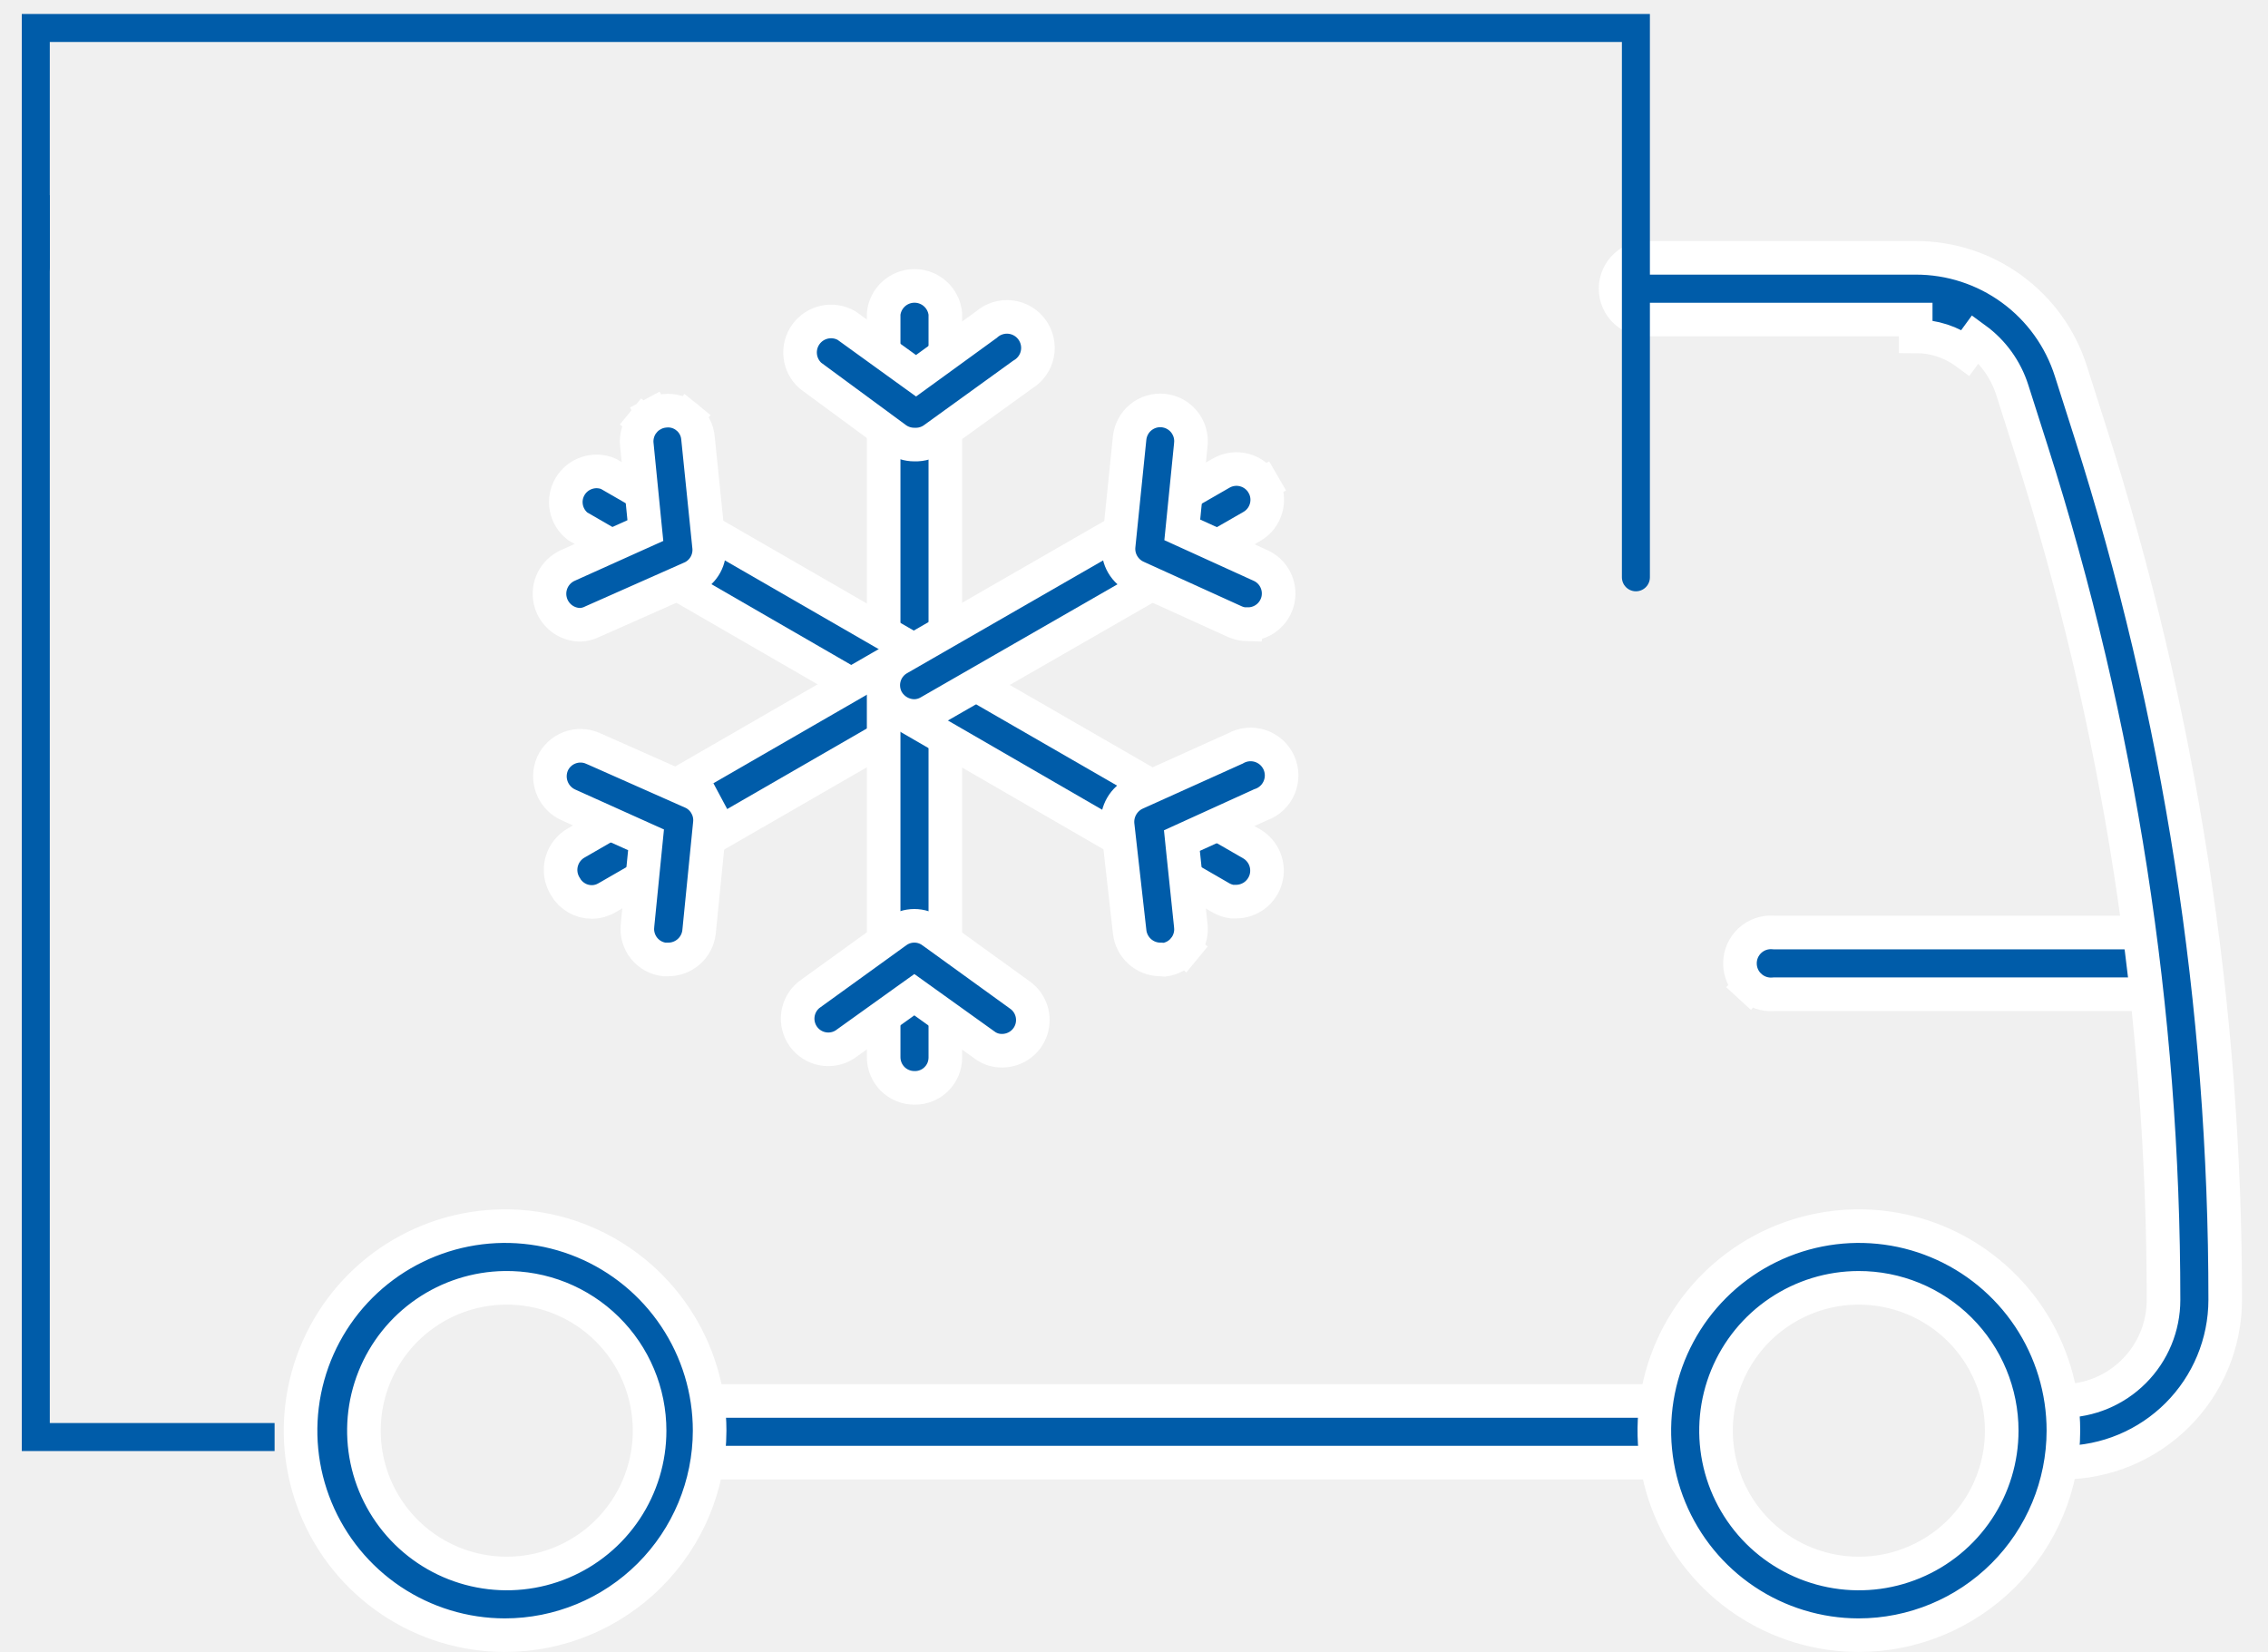
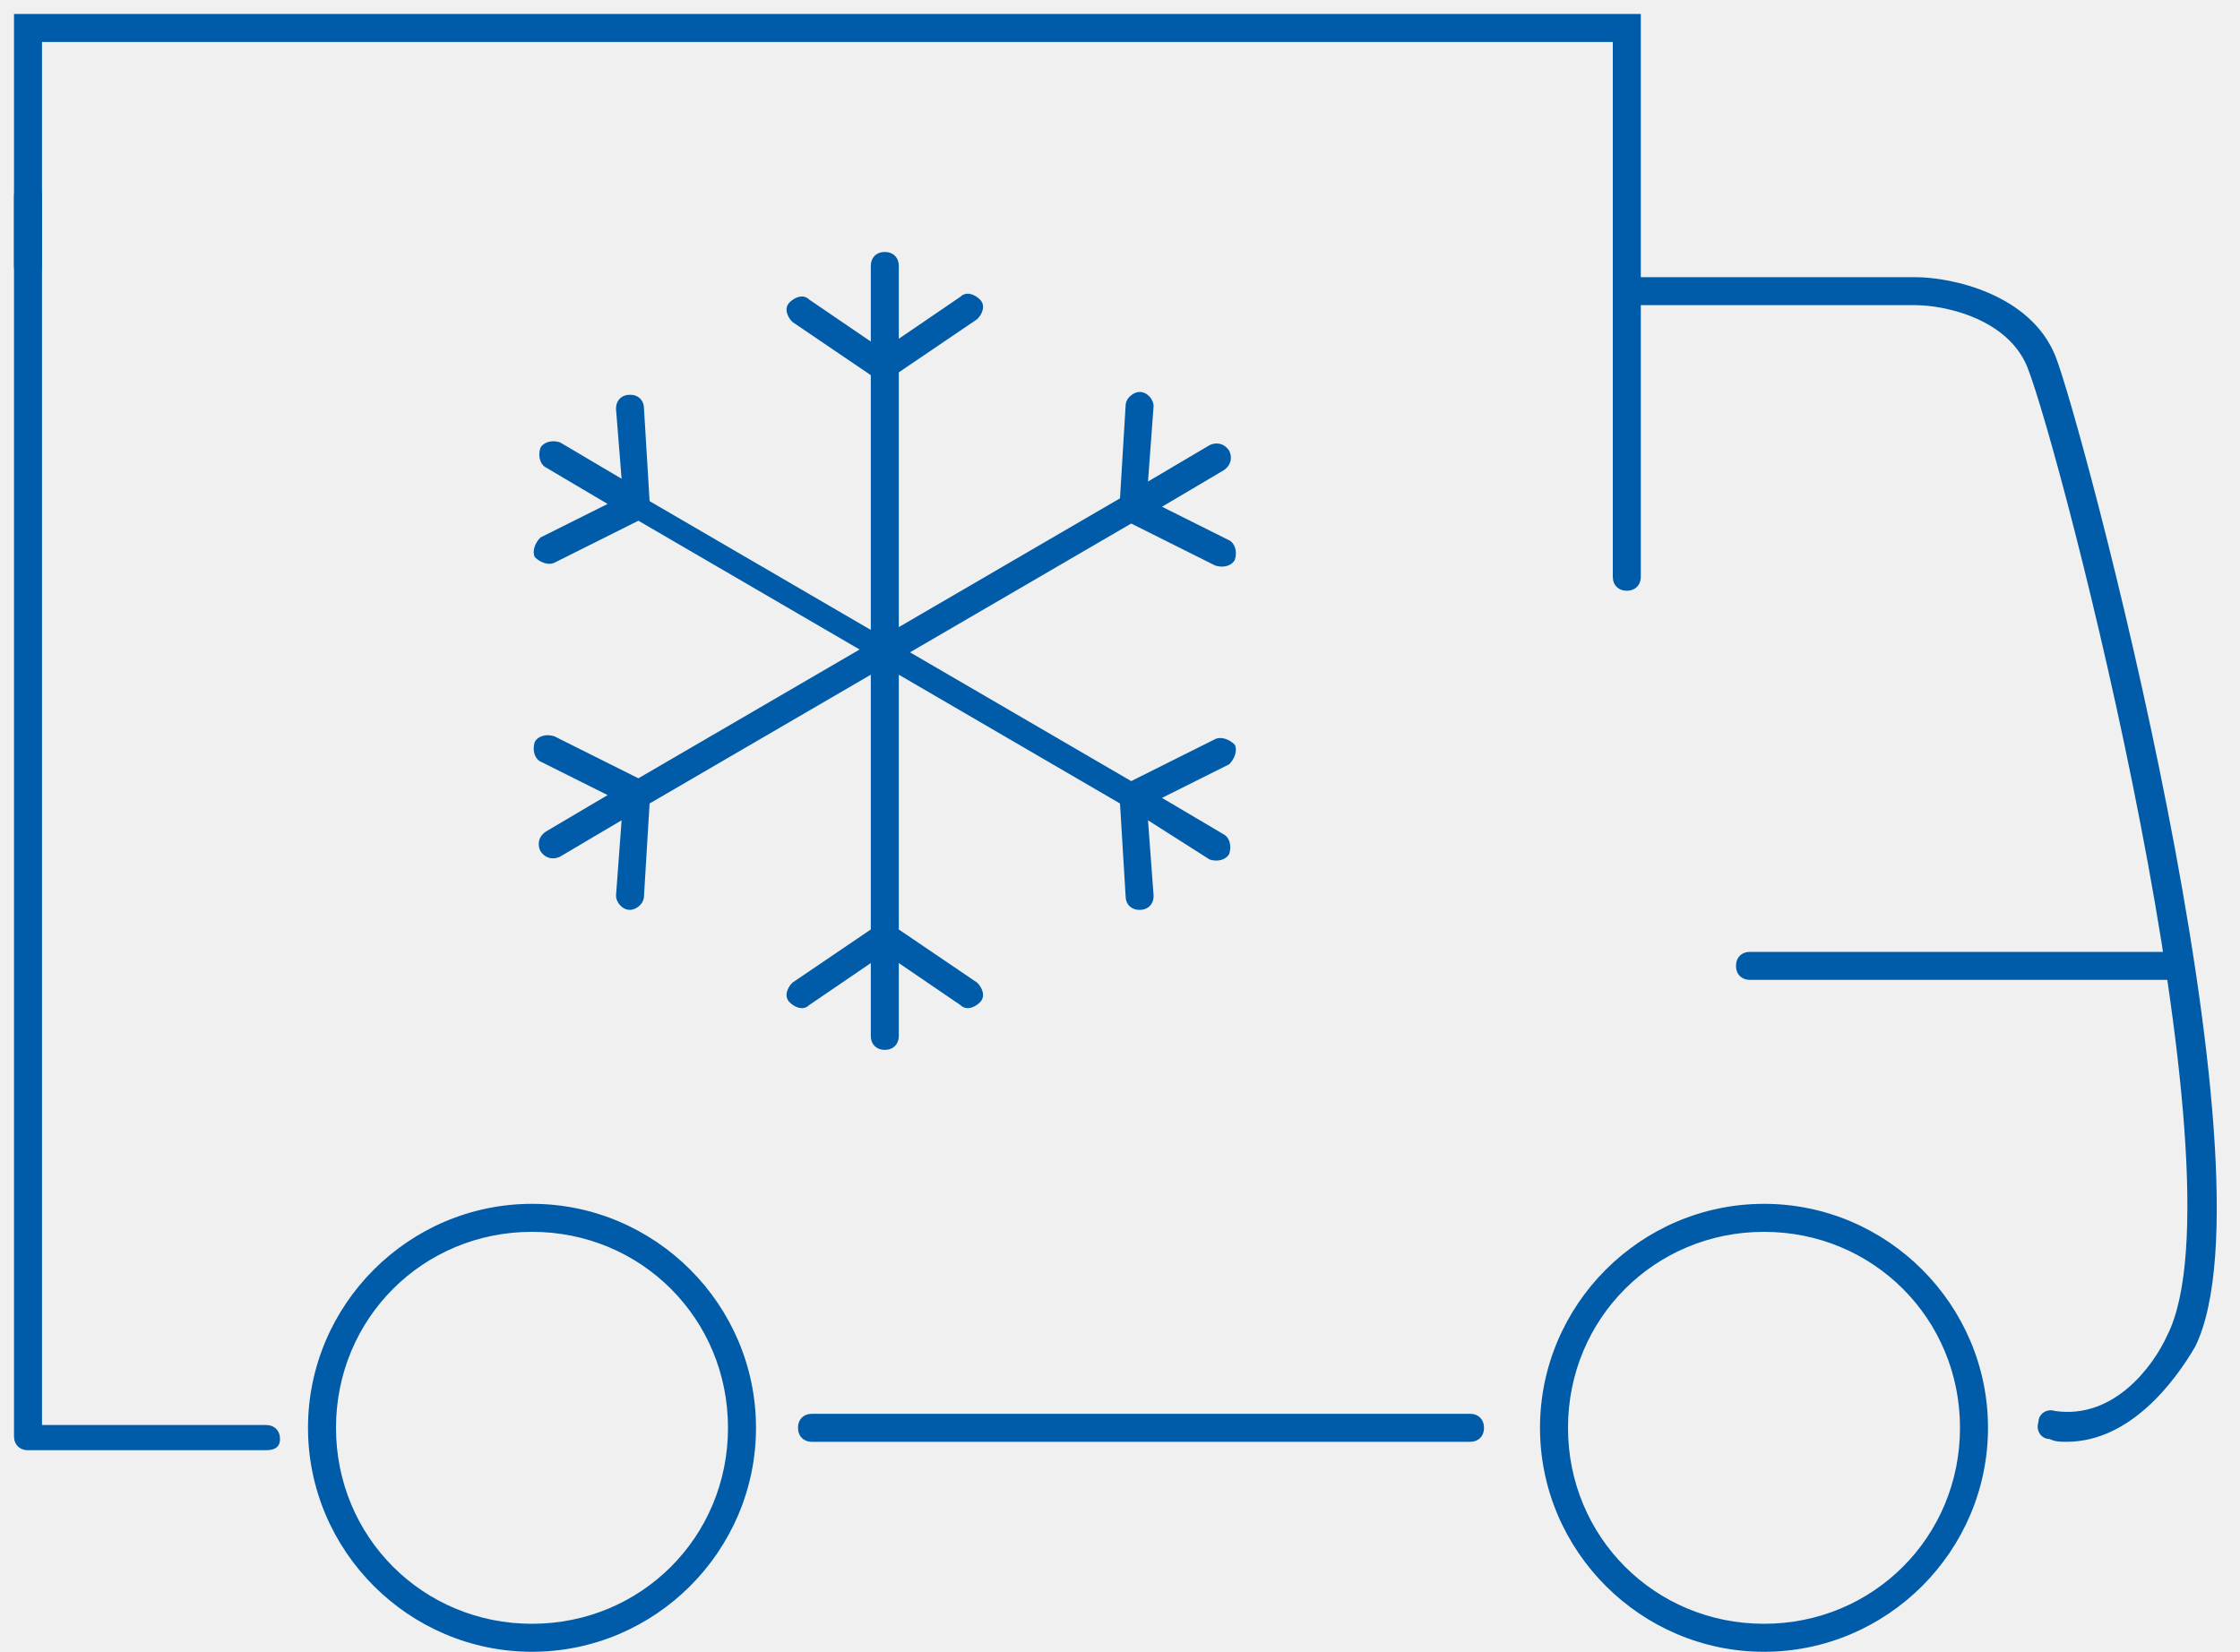
- <svg xmlns="http://www.w3.org/2000/svg" width="81" height="59" viewBox="0 0 81 59" fill="none">
-   <path d="M59.059 52.24L59.033 52.238H59.008H24.773H24.748L24.723 52.24C24.571 52.252 24.417 52.233 24.272 52.184L24.078 52.752L24.272 52.184C24.127 52.134 23.994 52.055 23.881 51.951C23.768 51.847 23.678 51.721 23.617 51.581C23.555 51.441 23.523 51.289 23.523 51.136C23.523 50.983 23.555 50.831 23.617 50.691C23.678 50.551 23.768 50.425 23.881 50.321C23.994 50.217 24.127 50.138 24.272 50.088C24.417 50.039 24.571 50.02 24.723 50.032L24.748 50.034H24.773H59.008H59.033L59.059 50.032C59.211 50.02 59.365 50.039 59.51 50.088C59.655 50.138 59.788 50.217 59.901 50.321C60.014 50.425 60.104 50.551 60.165 50.691C60.227 50.831 60.259 50.983 60.259 51.136C60.259 51.289 60.227 51.441 60.165 51.581C60.104 51.721 60.014 51.847 59.901 51.951C59.788 52.055 59.655 52.134 59.51 52.184C59.365 52.233 59.211 52.252 59.059 52.24Z" fill="#005CA9" stroke="white" stroke-width="1.2" />
-   <path d="M76.898 35.51L76.873 35.508H76.848H63.391H63.366L63.341 35.51C63.188 35.523 63.034 35.504 62.889 35.454C62.744 35.404 62.611 35.325 62.498 35.221L62.092 35.663L62.498 35.221C62.386 35.118 62.295 34.992 62.234 34.852C62.172 34.711 62.141 34.559 62.141 34.406C62.141 34.253 62.172 34.102 62.234 33.961C62.295 33.821 62.386 33.695 62.498 33.591C62.611 33.487 62.744 33.408 62.889 33.358C63.034 33.309 63.188 33.29 63.341 33.303L63.366 33.305H63.391H76.848H76.873L76.898 33.303C77.051 33.29 77.205 33.309 77.35 33.358L77.544 32.792L77.35 33.358C77.495 33.408 77.628 33.487 77.741 33.591C77.853 33.695 77.944 33.821 78.005 33.961L78.555 33.72L78.005 33.961C78.067 34.102 78.099 34.253 78.099 34.406C78.099 34.559 78.067 34.711 78.005 34.851L78.555 35.093L78.005 34.852C77.944 34.992 77.853 35.118 77.741 35.221C77.628 35.325 77.495 35.404 77.35 35.454C77.205 35.504 77.051 35.523 76.898 35.51Z" fill="#005CA9" stroke="white" stroke-width="1.2" />
-   <path d="M77.269 46.426C77.271 36.136 75.683 25.908 72.56 16.104L72.56 16.104L71.868 13.932C71.868 13.932 71.868 13.932 71.868 13.932C71.636 13.199 71.176 12.559 70.555 12.106L70.201 12.591C69.684 12.212 69.059 12.01 68.418 12.011V11.412H68.417H58.949H58.924L58.899 11.414C58.746 11.426 58.592 11.407 58.447 11.358C58.302 11.308 58.169 11.229 58.056 11.125C57.944 11.021 57.853 10.895 57.792 10.755C57.73 10.615 57.699 10.463 57.699 10.31C57.699 10.157 57.73 10.005 57.792 9.865C57.853 9.724 57.944 9.598 58.056 9.495C58.169 9.391 58.302 9.312 58.447 9.262C58.592 9.212 58.746 9.193 58.899 9.206L58.924 9.208H58.949L68.418 9.208L68.419 9.208C69.653 9.206 70.856 9.597 71.852 10.325C72.849 11.053 73.587 12.079 73.96 13.256L73.96 13.256L74.653 15.43L74.653 15.43C77.851 25.451 79.477 35.907 79.472 46.425C79.469 47.966 78.856 49.443 77.766 50.532C76.683 51.615 75.218 52.227 73.687 52.238C73.419 52.209 73.17 52.085 72.987 51.886C72.799 51.681 72.695 51.414 72.695 51.136C72.695 50.858 72.799 50.591 72.987 50.386C73.171 50.187 73.42 50.062 73.689 50.035C74.636 50.027 75.542 49.648 76.212 48.977C76.889 48.301 77.269 47.383 77.269 46.426ZM77.269 46.426L76.669 46.425L77.269 46.426Z" fill="#005CA9" stroke="white" stroke-width="1.2" />
-   <path d="M1.278 9.529V1H58.425V20.618" stroke="#005CA9" stroke-linecap="round" />
-   <path d="M1.278 6.97L1.278 51.323H9.807" stroke="#005CA9" />
-   <path d="M32.659 25.574H32.659C32.366 25.572 32.087 25.454 31.881 25.247C31.675 25.039 31.559 24.759 31.559 24.466V11.204C31.587 10.935 31.712 10.686 31.911 10.503C32.115 10.315 32.383 10.211 32.661 10.211C32.938 10.211 33.206 10.315 33.41 10.503C33.609 10.686 33.734 10.935 33.762 11.204V24.466H33.762L33.762 24.471C33.763 24.616 33.735 24.76 33.68 24.894C33.625 25.028 33.544 25.15 33.441 25.253C33.339 25.356 33.217 25.437 33.082 25.492C32.948 25.547 32.804 25.575 32.659 25.574Z" fill="#005CA9" stroke="white" stroke-width="1.2" />
-   <path d="M32.674 15.877L32.663 15.877L32.653 15.877C32.42 15.877 32.194 15.805 32.005 15.669L28.946 13.417C28.743 13.237 28.613 12.989 28.581 12.719C28.548 12.443 28.62 12.165 28.783 11.939C28.946 11.714 29.188 11.558 29.46 11.503C29.726 11.449 30.002 11.494 30.235 11.629L32.363 13.166L32.715 13.42L33.067 13.165L35.204 11.613L35.224 11.599L35.242 11.583C35.358 11.483 35.494 11.409 35.64 11.365C35.787 11.32 35.941 11.307 36.093 11.325C36.245 11.343 36.392 11.392 36.523 11.47C36.655 11.547 36.77 11.652 36.859 11.776C36.949 11.9 37.012 12.041 37.044 12.191C37.077 12.34 37.078 12.495 37.047 12.645C37.017 12.795 36.956 12.937 36.867 13.062C36.779 13.187 36.666 13.293 36.535 13.372L36.514 13.385L36.495 13.399L33.354 15.668L33.353 15.669C33.156 15.812 32.917 15.885 32.674 15.877Z" fill="#005CA9" stroke="white" stroke-width="1.2" />
-   <path d="M32.107 25.427L20.628 18.795C20.424 18.635 20.283 18.408 20.23 18.154C20.175 17.889 20.22 17.614 20.356 17.381C20.492 17.148 20.709 16.973 20.966 16.89C21.214 16.809 21.482 16.82 21.722 16.919L33.199 23.539C33.406 23.662 33.566 23.849 33.657 24.072C33.748 24.296 33.764 24.543 33.702 24.776C33.639 25.009 33.503 25.216 33.312 25.364C33.181 25.466 33.03 25.537 32.869 25.572L32.65 25.574C32.46 25.576 32.274 25.526 32.111 25.43L32.107 25.427Z" fill="#005CA9" stroke="white" stroke-width="1.2" />
-   <path d="M66.376 58.4C64.932 58.398 63.521 57.968 62.322 57.164C61.122 56.36 60.187 55.218 59.636 53.883C59.085 52.548 58.942 51.08 59.225 49.663C59.508 48.247 60.204 46.947 61.227 45.926C62.248 44.906 63.55 44.211 64.967 43.93C66.384 43.649 67.852 43.794 69.186 44.347C70.52 44.901 71.66 45.837 72.463 47.038C73.265 48.239 73.693 49.651 73.693 51.095C73.69 53.033 72.918 54.892 71.546 56.261C70.174 57.631 68.315 58.4 66.376 58.4ZM66.374 45.994C65.366 45.996 64.381 46.298 63.544 46.86C62.706 47.422 62.055 48.22 61.671 49.152C61.287 50.085 61.188 51.11 61.386 52.099C61.584 53.088 62.071 53.995 62.785 54.708C63.499 55.42 64.408 55.904 65.398 56.1C66.387 56.296 67.412 56.194 68.343 55.807C69.275 55.421 70.071 54.767 70.631 53.928C71.191 53.09 71.49 52.104 71.49 51.095C71.49 50.424 71.357 49.76 71.1 49.14C70.843 48.52 70.466 47.957 69.991 47.483C69.516 47.009 68.951 46.634 68.331 46.378C67.71 46.123 67.046 45.992 66.374 45.994Z" fill="#005CA9" stroke="white" stroke-width="1.2" />
-   <path d="M18.027 58.4C16.583 58.398 15.172 57.968 13.972 57.164C12.773 56.36 11.838 55.218 11.287 53.883C10.736 52.548 10.592 51.08 10.876 49.663C11.159 48.247 11.855 46.947 12.877 45.926C13.899 44.906 15.201 44.211 16.618 43.93C18.034 43.649 19.503 43.794 20.837 44.347C22.171 44.901 23.311 45.837 24.113 47.038C24.916 48.239 25.344 49.651 25.344 51.095C25.341 53.033 24.569 54.892 23.197 56.261C21.825 57.631 19.966 58.4 18.027 58.4ZM18.017 45.994C17.012 46.01 16.034 46.322 15.205 46.893C14.377 47.463 13.736 48.265 13.362 49.199C12.989 50.132 12.899 51.155 13.105 52.14C13.311 53.124 13.803 54.025 14.52 54.731C15.236 55.436 16.145 55.914 17.133 56.104C18.12 56.295 19.142 56.189 20.069 55.801C20.997 55.412 21.789 54.758 22.346 53.921C22.903 53.084 23.2 52.101 23.2 51.096C23.2 50.419 23.066 49.748 22.804 49.124C22.543 48.5 22.16 47.934 21.677 47.459C21.195 46.984 20.623 46.61 19.995 46.358C19.366 46.107 18.694 45.983 18.017 45.994Z" fill="#005CA9" stroke="white" stroke-width="1.2" />
-   <path d="M22.655 19.126L23.049 18.949L23.006 18.52L22.744 15.881L22.744 15.881L22.743 15.878C22.728 15.735 22.742 15.59 22.783 15.451C22.824 15.313 22.892 15.184 22.983 15.073L22.518 14.694L22.983 15.073C23.074 14.961 23.187 14.868 23.314 14.8L23.029 14.271L23.314 14.8C23.441 14.731 23.58 14.689 23.723 14.674L23.723 14.674L23.734 14.673C23.876 14.656 24.021 14.668 24.159 14.708C24.297 14.748 24.425 14.816 24.537 14.906L24.911 14.446L24.537 14.906C24.648 14.997 24.74 15.109 24.808 15.236C24.875 15.363 24.916 15.502 24.928 15.645L24.928 15.645L24.929 15.655L25.323 19.512L25.323 19.512L25.324 19.518C25.349 19.741 25.304 19.967 25.197 20.164C25.091 20.358 24.929 20.515 24.732 20.616L21.163 22.198L21.152 22.203L21.141 22.209C21.009 22.273 20.866 22.309 20.72 22.314C20.47 22.311 20.229 22.224 20.035 22.067C19.839 21.908 19.703 21.687 19.65 21.44C19.596 21.194 19.629 20.936 19.742 20.71C19.855 20.485 20.041 20.305 20.269 20.2L22.655 19.126Z" fill="#005CA9" stroke="white" stroke-width="1.2" />
-   <path d="M20.195 31.668L20.191 31.659L20.185 31.65C20.107 31.523 20.055 31.381 20.032 31.233C20.01 31.085 20.018 30.934 20.056 30.79C20.093 30.645 20.16 30.509 20.251 30.391C20.343 30.273 20.457 30.174 20.588 30.101L20.588 30.101L20.595 30.097L32.104 23.459C32.363 23.314 32.668 23.276 32.954 23.356C33.241 23.435 33.484 23.625 33.631 23.884C33.778 24.143 33.815 24.45 33.736 24.736C33.656 25.023 33.466 25.267 33.207 25.413L33.207 25.413L33.203 25.416L21.692 32.055L21.691 32.055L21.682 32.06C21.518 32.159 21.331 32.212 21.14 32.213C20.948 32.214 20.76 32.164 20.595 32.068C20.428 31.972 20.291 31.834 20.195 31.668Z" fill="#005CA9" stroke="white" stroke-width="1.2" />
-   <path d="M23.866 34.266H23.866H23.72C23.586 34.249 23.456 34.208 23.337 34.144C23.21 34.075 23.098 33.983 23.007 33.871C22.916 33.759 22.848 33.63 22.807 33.492C22.766 33.354 22.752 33.209 22.767 33.066L22.767 33.063L23.03 30.424L23.073 29.994L22.679 29.817L20.293 28.743C20.026 28.621 19.817 28.398 19.713 28.124C19.608 27.85 19.616 27.546 19.733 27.277C19.792 27.147 19.876 27.029 19.981 26.931C20.086 26.833 20.209 26.756 20.344 26.705C20.479 26.654 20.622 26.63 20.766 26.635C20.91 26.639 21.051 26.672 21.183 26.732L21.183 26.732L21.187 26.733L24.757 28.316C24.958 28.418 25.123 28.579 25.229 28.778L25.758 28.495L25.229 28.778C25.337 28.98 25.379 29.211 25.349 29.438L25.348 29.448L25.347 29.457L24.965 33.296C24.932 33.563 24.803 33.808 24.601 33.987C24.399 34.167 24.137 34.266 23.866 34.266Z" fill="#005CA9" stroke="white" stroke-width="1.2" />
-   <path d="M32.663 38.852L32.663 38.852H32.655C32.364 38.852 32.085 38.737 31.88 38.532C31.674 38.326 31.559 38.047 31.559 37.757V24.494C31.587 24.226 31.712 23.977 31.911 23.794C32.115 23.606 32.383 23.502 32.661 23.502C32.938 23.502 33.206 23.606 33.41 23.794C33.609 23.977 33.734 24.226 33.762 24.494V37.757H33.762L33.762 37.761C33.763 37.905 33.735 38.048 33.681 38.182C33.626 38.315 33.544 38.436 33.442 38.538C33.34 38.64 33.218 38.72 33.084 38.774C32.951 38.828 32.807 38.855 32.663 38.852Z" fill="#005CA9" stroke="white" stroke-width="1.2" />
-   <path d="M35.794 37.526V37.526L35.786 37.526C35.562 37.529 35.343 37.458 35.164 37.323L35.164 37.323L35.154 37.316L33.004 35.775L32.655 35.525L32.305 35.775L30.168 37.306C29.934 37.454 29.653 37.508 29.381 37.457C29.105 37.406 28.859 37.25 28.694 37.022C28.53 36.794 28.459 36.511 28.497 36.233C28.534 35.959 28.674 35.709 28.888 35.533L32.015 33.274L32.015 33.274L32.017 33.273C32.202 33.138 32.425 33.065 32.655 33.065C32.884 33.065 33.107 33.138 33.292 33.273L33.292 33.273L33.294 33.274L36.434 35.543C36.434 35.543 36.434 35.543 36.434 35.543C36.622 35.678 36.761 35.87 36.833 36.09C36.905 36.31 36.905 36.547 36.834 36.767C36.763 36.987 36.624 37.179 36.437 37.315C36.25 37.451 36.025 37.525 35.794 37.526Z" fill="#005CA9" stroke="white" stroke-width="1.2" />
-   <path d="M44.15 32.201L44.001 32.202C43.862 32.182 43.728 32.136 43.605 32.066C43.605 32.066 43.605 32.066 43.605 32.066L32.107 25.415L32.107 25.415L32.106 25.415C31.98 25.343 31.87 25.247 31.782 25.132C31.694 25.017 31.629 24.887 31.592 24.747C31.554 24.607 31.544 24.462 31.563 24.318C31.581 24.175 31.628 24.037 31.7 23.911C31.772 23.786 31.868 23.676 31.983 23.588C32.097 23.5 32.228 23.435 32.368 23.397C32.507 23.359 32.653 23.35 32.796 23.368C32.94 23.387 33.078 23.433 33.203 23.505C33.203 23.505 33.203 23.506 33.203 23.506L44.71 30.142C44.917 30.266 45.078 30.453 45.169 30.677C45.26 30.901 45.275 31.149 45.212 31.383C45.148 31.616 45.01 31.823 44.819 31.971C44.627 32.118 44.392 32.199 44.15 32.201Z" fill="#005CA9" stroke="white" stroke-width="1.2" />
-   <path d="M41.489 34.268L41.467 34.266L41.444 34.266C41.171 34.266 40.907 34.164 40.704 33.981C40.501 33.798 40.373 33.547 40.344 33.275L40.344 33.275L40.344 33.271L39.914 29.455C39.893 29.224 39.944 28.992 40.061 28.791C40.178 28.589 40.355 28.428 40.568 28.332C40.568 28.332 40.568 28.332 40.568 28.332L44.09 26.744L44.111 26.735L44.132 26.723C44.266 26.65 44.414 26.605 44.566 26.591C44.718 26.578 44.871 26.596 45.016 26.644C45.161 26.693 45.294 26.771 45.408 26.873C45.521 26.976 45.612 27.101 45.675 27.24C45.737 27.379 45.77 27.53 45.772 27.683C45.774 27.836 45.743 27.987 45.684 28.128C45.624 28.268 45.536 28.395 45.425 28.5C45.313 28.605 45.182 28.686 45.038 28.737L45.015 28.745L44.992 28.756L42.604 29.842L42.211 30.021L42.255 30.451L42.53 33.077C42.53 33.077 42.53 33.078 42.53 33.078C42.545 33.221 42.531 33.367 42.489 33.505C42.448 33.644 42.379 33.773 42.287 33.885L42.751 34.266L42.287 33.885C42.195 33.997 42.082 34.09 41.955 34.158C41.84 34.218 41.716 34.258 41.588 34.276L41.489 34.268Z" fill="#005CA9" stroke="white" stroke-width="1.2" />
-   <path d="M32.102 23.519L32.102 23.519L32.106 23.517L43.605 16.902L43.608 16.9C43.859 16.754 44.159 16.713 44.441 16.788C44.723 16.863 44.963 17.046 45.11 17.298L45.629 16.997L45.11 17.298C45.256 17.55 45.297 17.85 45.222 18.131C45.148 18.413 44.965 18.653 44.713 18.8C44.713 18.8 44.712 18.8 44.712 18.8L33.203 25.414L33.203 25.414L33.193 25.42C33.03 25.518 32.844 25.571 32.654 25.573C32.459 25.572 32.269 25.52 32.101 25.424C31.932 25.327 31.791 25.189 31.691 25.021C31.619 24.897 31.573 24.759 31.554 24.616C31.535 24.472 31.545 24.326 31.583 24.186C31.621 24.046 31.686 23.915 31.775 23.801C31.864 23.686 31.975 23.591 32.102 23.519Z" fill="#005CA9" stroke="white" stroke-width="1.2" />
-   <path d="M44.563 22.291L44.561 22.302C44.409 22.299 44.259 22.268 44.119 22.209L40.605 20.613L40.605 20.613L40.601 20.611C40.39 20.517 40.214 20.358 40.097 20.158C39.98 19.959 39.929 19.728 39.951 19.498L40.344 15.644C40.344 15.644 40.344 15.644 40.344 15.644C40.344 15.644 40.344 15.644 40.344 15.644C40.359 15.5 40.402 15.361 40.471 15.234C40.539 15.107 40.632 14.995 40.744 14.904C40.856 14.813 40.984 14.745 41.123 14.703C41.261 14.662 41.406 14.648 41.549 14.663C41.693 14.678 41.832 14.721 41.959 14.789C42.086 14.858 42.198 14.95 42.289 15.062C42.38 15.174 42.448 15.303 42.49 15.441C42.531 15.579 42.545 15.724 42.53 15.868L42.53 15.869L42.267 18.496L42.224 18.924L42.616 19.102L45.004 20.189L45.004 20.189L45.011 20.192C45.242 20.293 45.431 20.471 45.545 20.696C45.66 20.92 45.694 21.177 45.642 21.424C45.589 21.67 45.453 21.891 45.257 22.049C45.06 22.207 44.816 22.292 44.563 22.291Z" fill="#005CA9" stroke="white" stroke-width="1.2" />
+ <svg xmlns="http://www.w3.org/2000/svg" version="1.1" id="Layer_1" x="0px" y="0px" viewBox="0 0 80 59" style="enable-background:new 0 0 80 59;" xml:space="preserve">
+   <style type="text/css">
+ 	.st0{fill:#005CA9;}
+ 	.st1{fill-rule:evenodd;clip-rule:evenodd;fill:#005CA9;}
+ </style>
+   <path class="st0" d="M73.8,51.5c-0.2,0-0.4,0-0.6-0.1c-0.3,0-0.5-0.3-0.4-0.6c0-0.3,0.3-0.5,0.6-0.4c2.1,0.3,3.5-1.6,4-2.7  c2.9-5.7-3.8-31.6-5-34.6c-0.7-1.7-2.9-2.2-4-2.2h-10c-0.3,0-0.5-0.2-0.5-0.5s0.2-0.5,0.5-0.5h10c1.3,0,4.1,0.6,5,2.8  c0.9,2.2,8.1,29.1,5,35.4C77.7,49.3,76.1,51.5,73.8,51.5z" />
+   <path class="st0" d="M58.1,21.1c-0.3,0-0.5-0.2-0.5-0.5V1.5H1.5v8C1.5,9.8,1.3,10,1,10S0.5,9.8,0.5,9.5v-9h58.1v20.1  C58.6,20.9,58.4,21.1,58.1,21.1z" />
+   <path class="st0" d="M9.5,51.8H1c-0.3,0-0.5-0.2-0.5-0.5V7c0-0.3,0.2-0.5,0.5-0.5S1.5,6.7,1.5,7v43.9h8c0.3,0,0.5,0.2,0.5,0.5  S9.8,51.8,9.5,51.8z" />
+   <path class="st0" d="M77.5,35h-15c-0.3,0-0.5-0.2-0.5-0.5s0.2-0.5,0.5-0.5h15c0.3,0,0.5,0.2,0.5,0.5S77.8,35,77.5,35z" />
+   <path class="st0" d="M19,59c-4.4,0-8-3.6-8-8s3.6-8,8-8s8,3.6,8,8S23.4,59,19,59z M19,44c-3.9,0-7,3.1-7,7s3.1,7,7,7s7-3.1,7-7  S22.9,44,19,44z" />
+   <path class="st0" d="M63,59c-4.4,0-8-3.6-8-8s3.6-8,8-8s8,3.6,8,8S67.4,59,63,59z M63,44c-3.9,0-7,3.1-7,7s3.1,7,7,7s7-3.1,7-7  S66.9,44,63,44z" />
+   <path class="st0" d="M52.5,51.5H29c-0.3,0-0.5-0.2-0.5-0.5s0.2-0.5,0.5-0.5h23.5c0.3,0,0.5,0.2,0.5,0.5S52.8,51.5,52.5,51.5z" />
+   <path class="st1" d="M31.6,9c0.3,0,0.5,0.2,0.5,0.5v2.6l2.2-1.5c0.2-0.2,0.5-0.1,0.7,0.1c0.2,0.2,0.1,0.5-0.1,0.7l-2.8,1.9v9.1  l7.9-4.6l0.2-3.3c0-0.3,0.3-0.5,0.5-0.5c0.3,0,0.5,0.3,0.5,0.5L41,17.2l2.2-1.3c0.2-0.1,0.5-0.1,0.7,0.2c0.1,0.2,0.1,0.5-0.2,0.7  l-2.2,1.3l2.4,1.2c0.2,0.1,0.3,0.4,0.2,0.7c-0.1,0.2-0.4,0.3-0.7,0.2l-3-1.5l-7.9,4.6l7.9,4.6l3-1.5c0.2-0.1,0.5,0,0.7,0.2  c0.1,0.2,0,0.5-0.2,0.7l-2.4,1.2l2.2,1.3c0.2,0.1,0.3,0.4,0.2,0.7c-0.1,0.2-0.4,0.3-0.7,0.2L41,29.3l0.2,2.7c0,0.3-0.2,0.5-0.5,0.5  c-0.3,0-0.5-0.2-0.5-0.5L40,28.7l-7.9-4.6v9.1l2.8,1.9c0.2,0.2,0.3,0.5,0.1,0.7c-0.2,0.2-0.5,0.3-0.7,0.1l-2.2-1.5V37  c0,0.3-0.2,0.5-0.5,0.5c-0.3,0-0.5-0.2-0.5-0.5v-2.6l-2.2,1.5c-0.2,0.2-0.5,0.1-0.7-0.1c-0.2-0.2-0.1-0.5,0.1-0.7l2.8-1.9v-9.1  l-7.9,4.6L23,32c0,0.3-0.3,0.5-0.5,0.5c-0.3,0-0.5-0.3-0.5-0.5l0.2-2.7L20,30.6c-0.2,0.1-0.5,0.1-0.7-0.2c-0.1-0.2-0.1-0.5,0.2-0.7  l2.2-1.3l-2.4-1.2c-0.2-0.1-0.3-0.4-0.2-0.7c0.1-0.2,0.4-0.3,0.7-0.2l3,1.5l7.9-4.6l-7.9-4.6l-3,1.5c-0.2,0.1-0.5,0-0.7-0.2  c-0.1-0.2,0-0.5,0.2-0.7l2.4-1.2l-2.2-1.3c-0.2-0.1-0.3-0.4-0.2-0.7c0.1-0.2,0.4-0.3,0.7-0.2l2.2,1.3L22,14.6c0-0.3,0.2-0.5,0.5-0.5  c0.3,0,0.5,0.2,0.5,0.5l0.2,3.3l7.9,4.6v-9.1l-2.8-1.9c-0.2-0.2-0.3-0.5-0.1-0.7c0.2-0.2,0.5-0.3,0.7-0.1l2.2,1.5V9.5  C31.1,9.2,31.3,9,31.6,9z" />
</svg>
